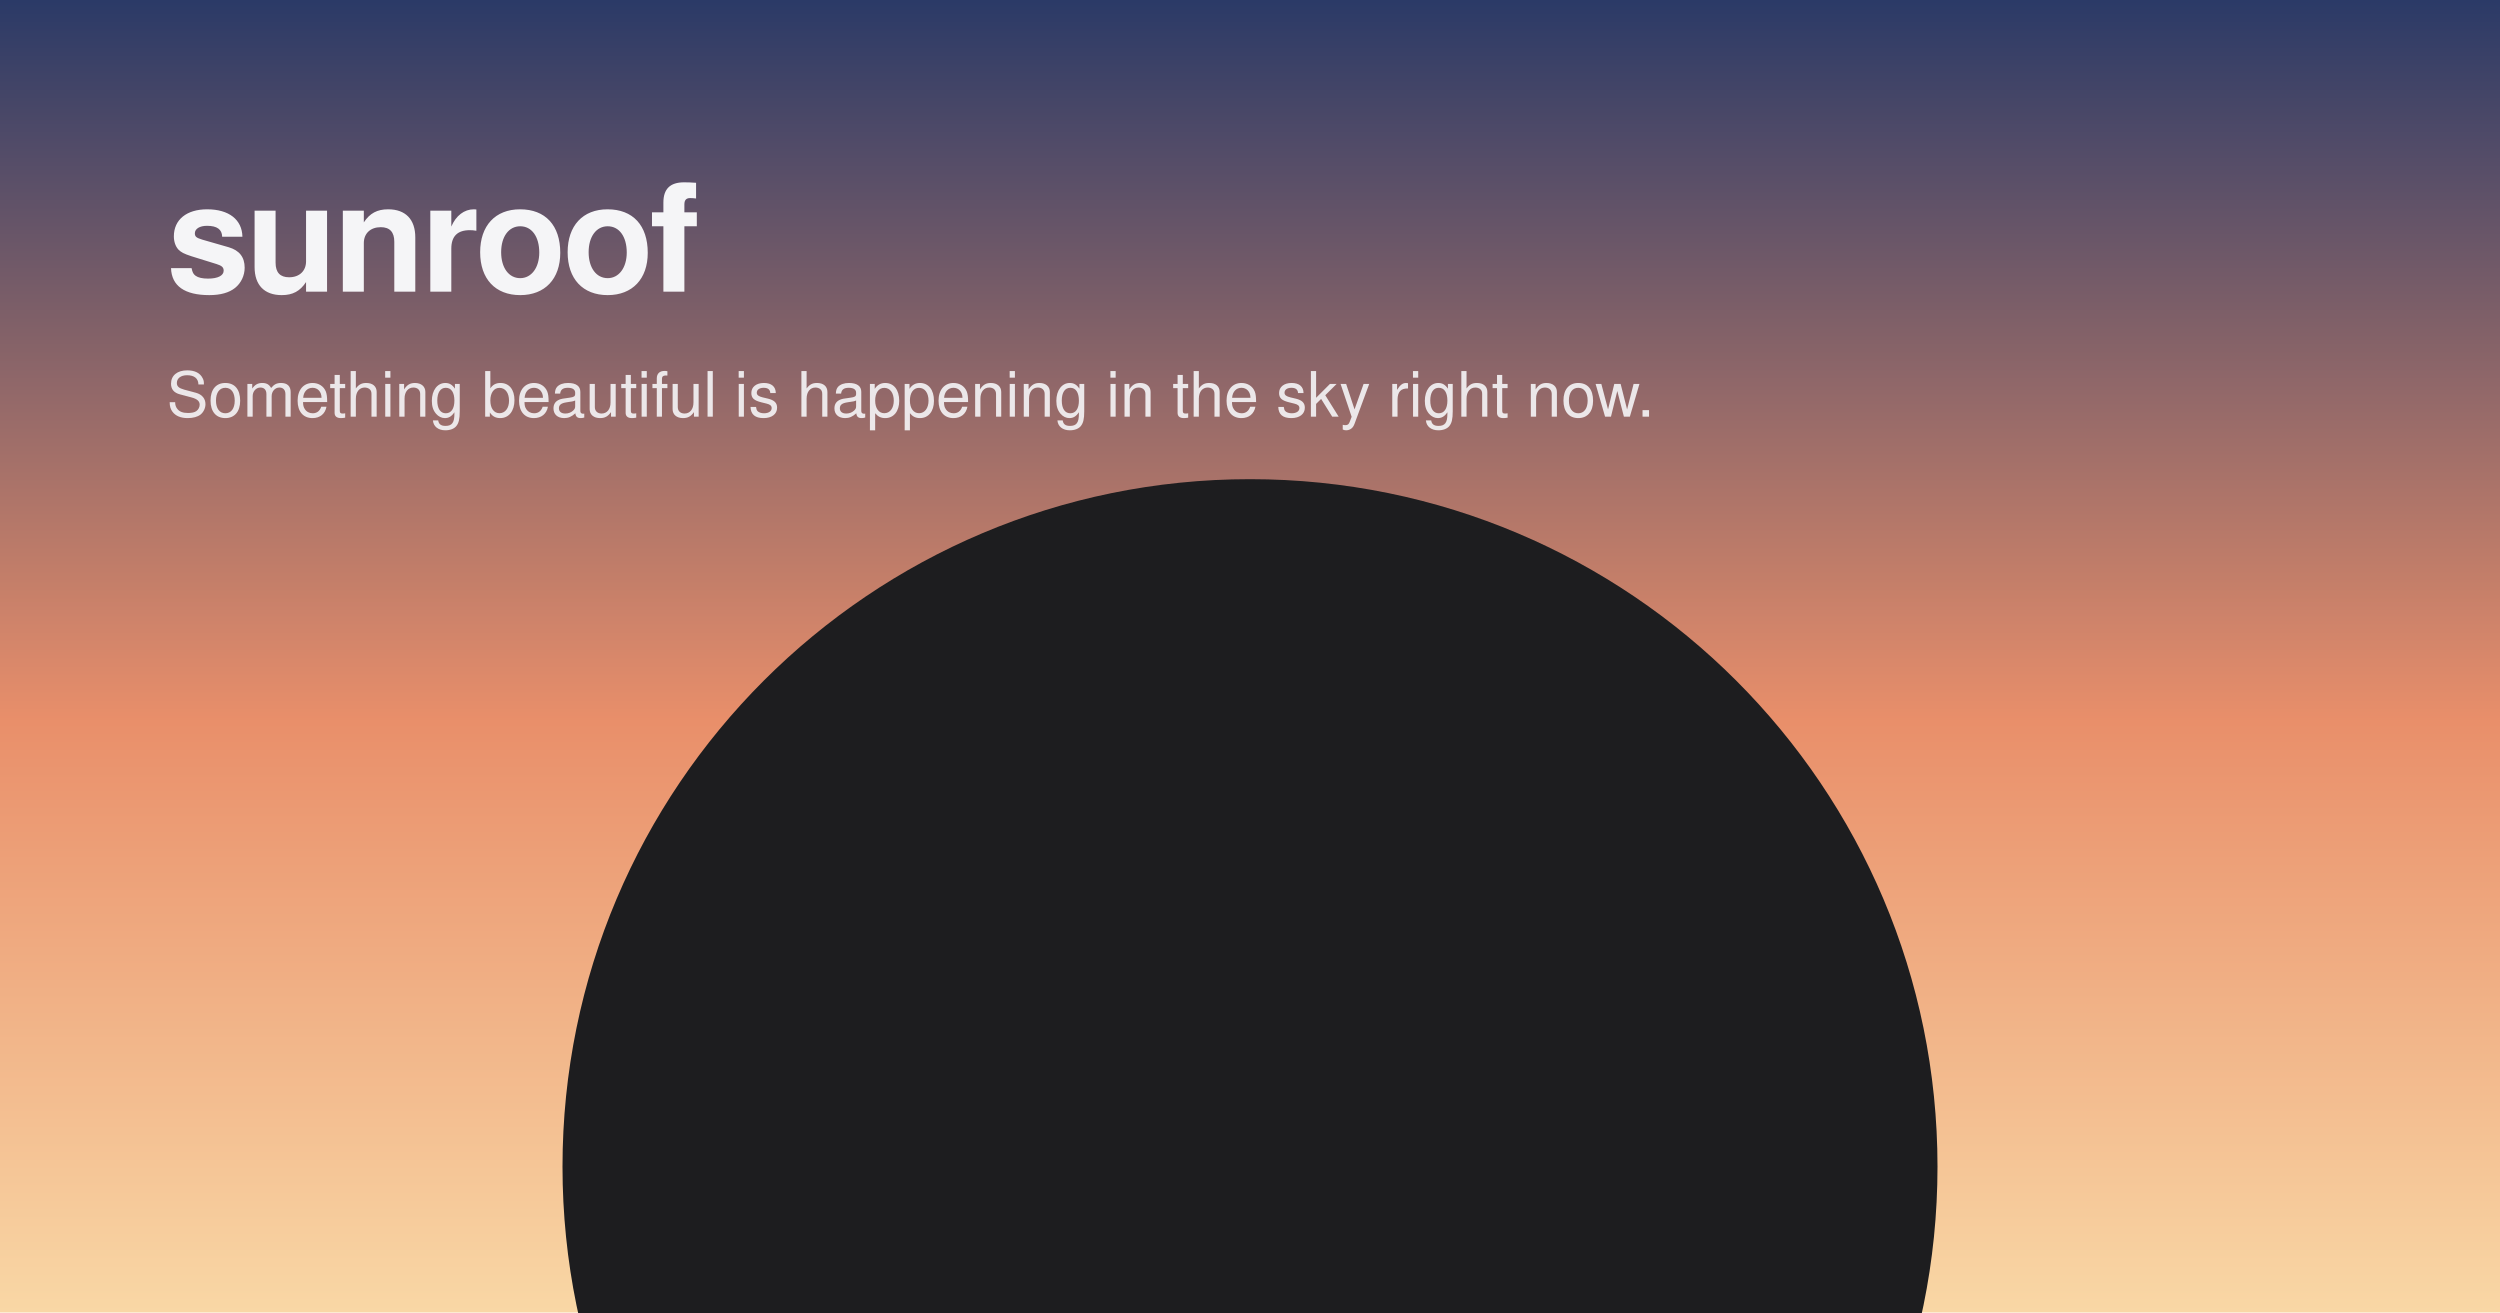
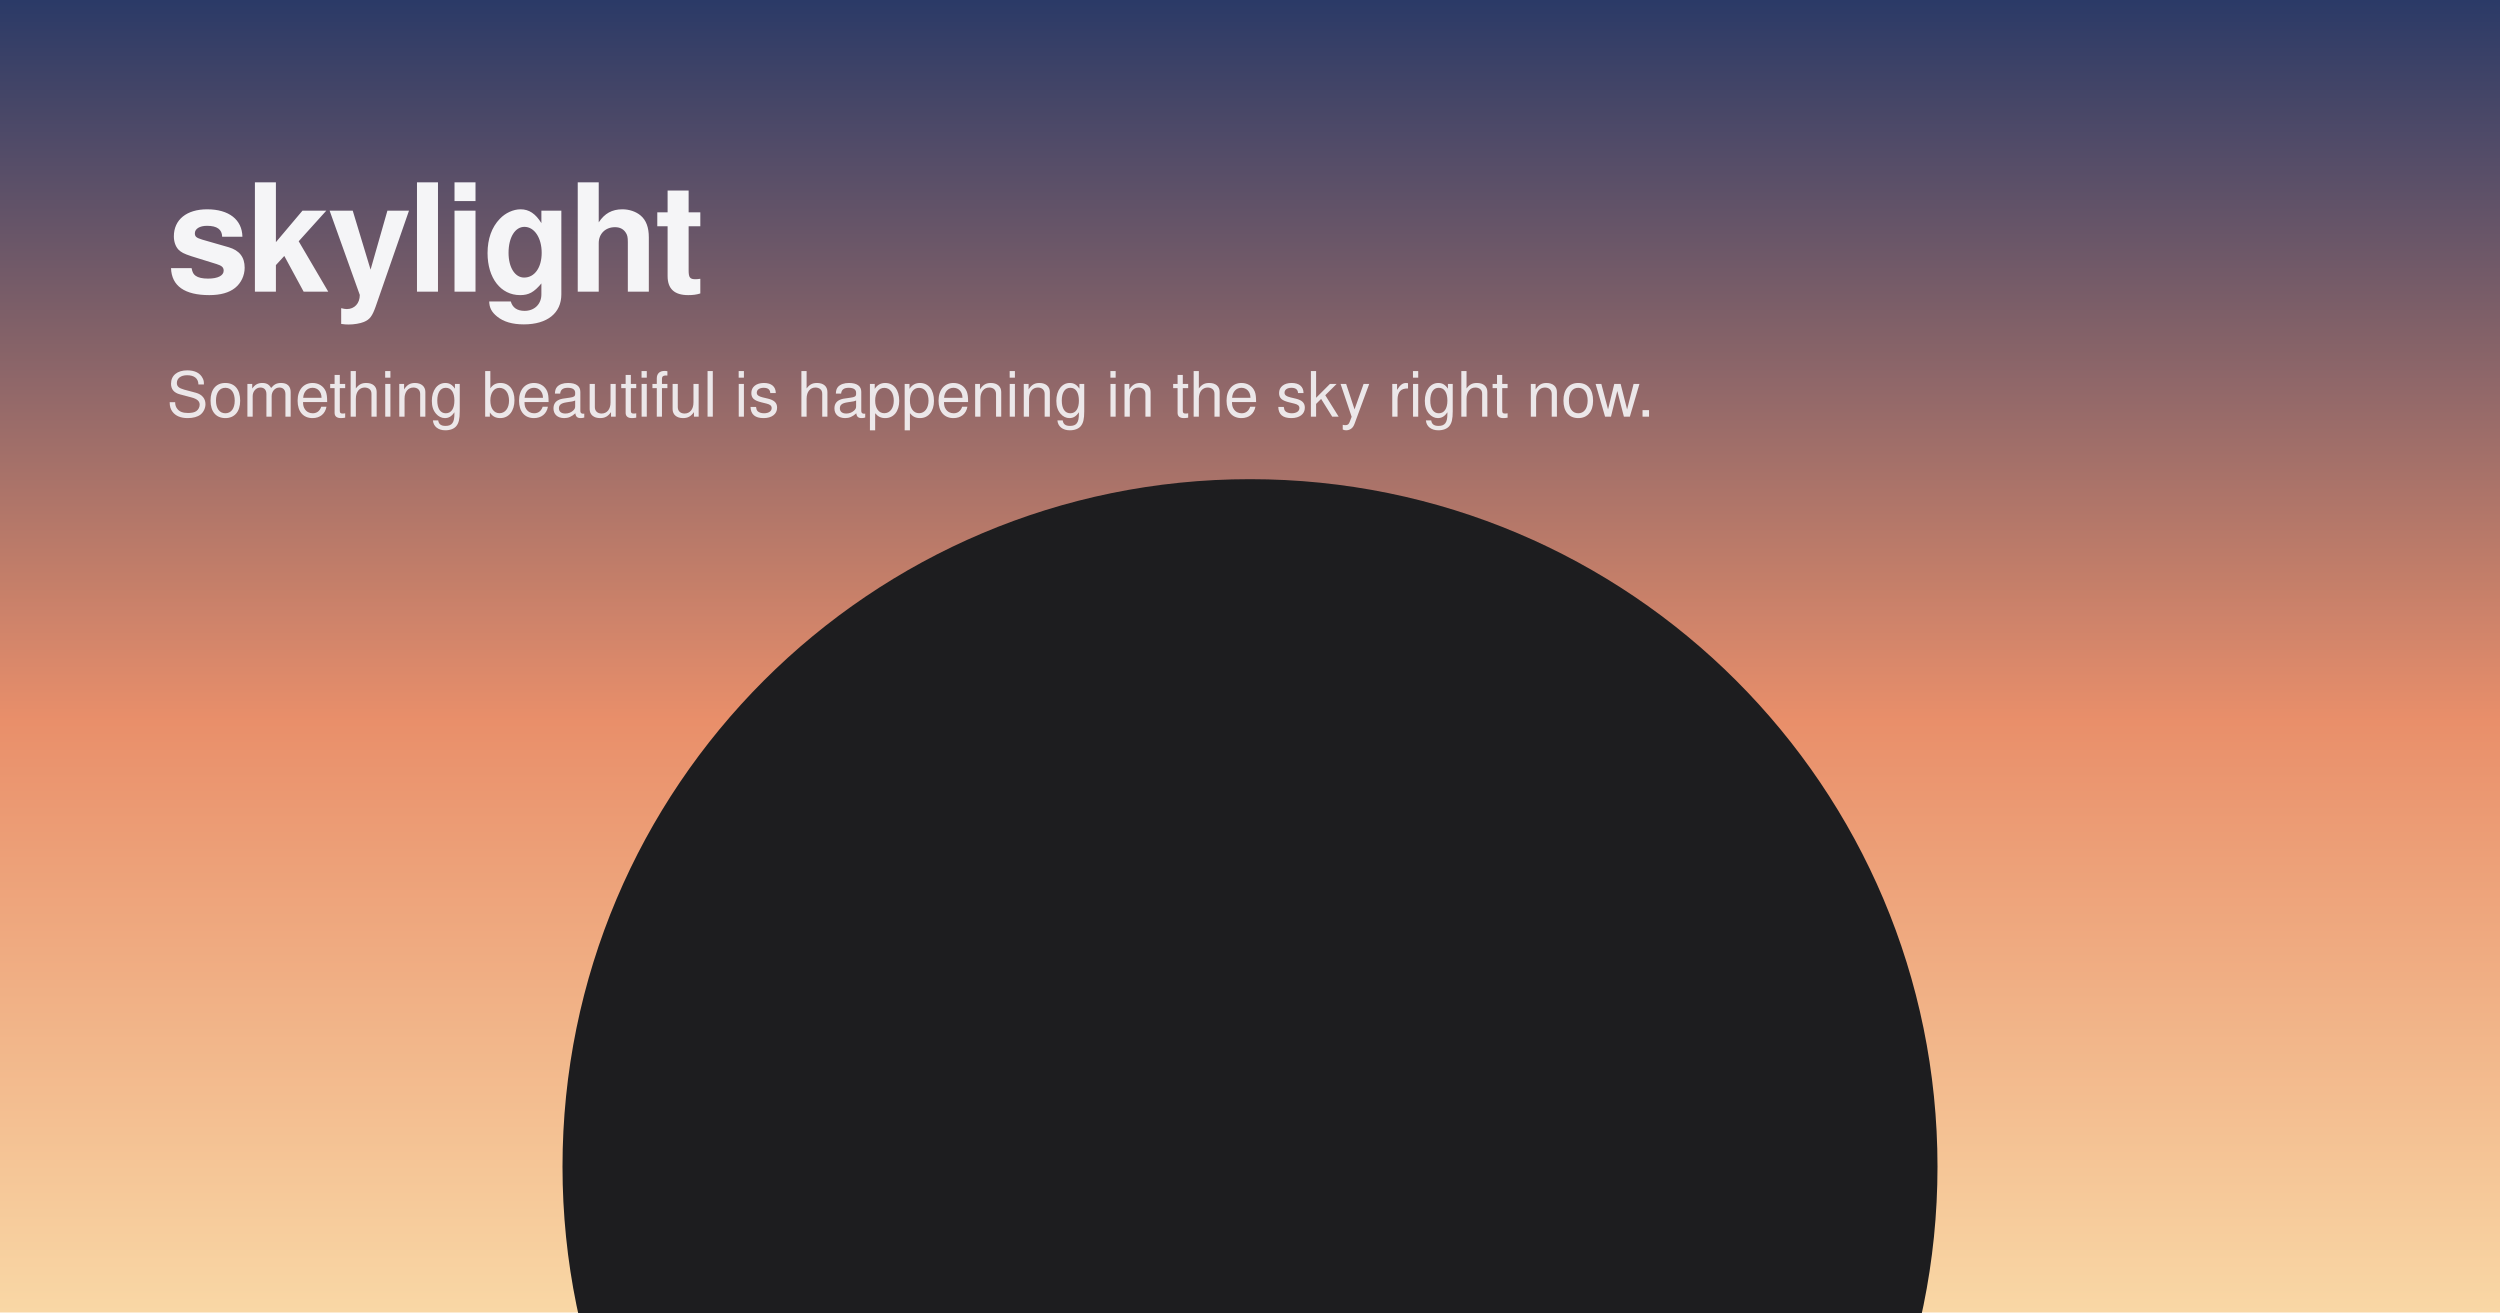
<svg xmlns="http://www.w3.org/2000/svg" viewBox="0 0 1200 630">
  <defs>
    <linearGradient id="g" x1="0" y1="0" x2="0" y2="1">
      <stop offset="0" stop-color="#2b3a67" />
      <stop offset="0.55" stop-color="#e98f6a" />
      <stop offset="1" stop-color="#f9d7a5" />
    </linearGradient>
  </defs>
  <rect width="1200" height="630" fill="url(#g)" />
  <circle cx="600" cy="560" r="330" fill="#1d1d1f" />
  <g fill="#f5f5f7" font-family="-apple-system,Helvetica,Arial,sans-serif">
-     <text x="80" y="140" font-size="72" font-weight="600" letter-spacing="-2">sunroof</text>
+     <text x="80" y="140" font-size="72" font-weight="600" letter-spacing="-2">skylight</text>
    <text x="80" y="200" font-size="30" opacity="0.9">Something beautiful is happening in the sky right now.</text>
  </g>
</svg>
